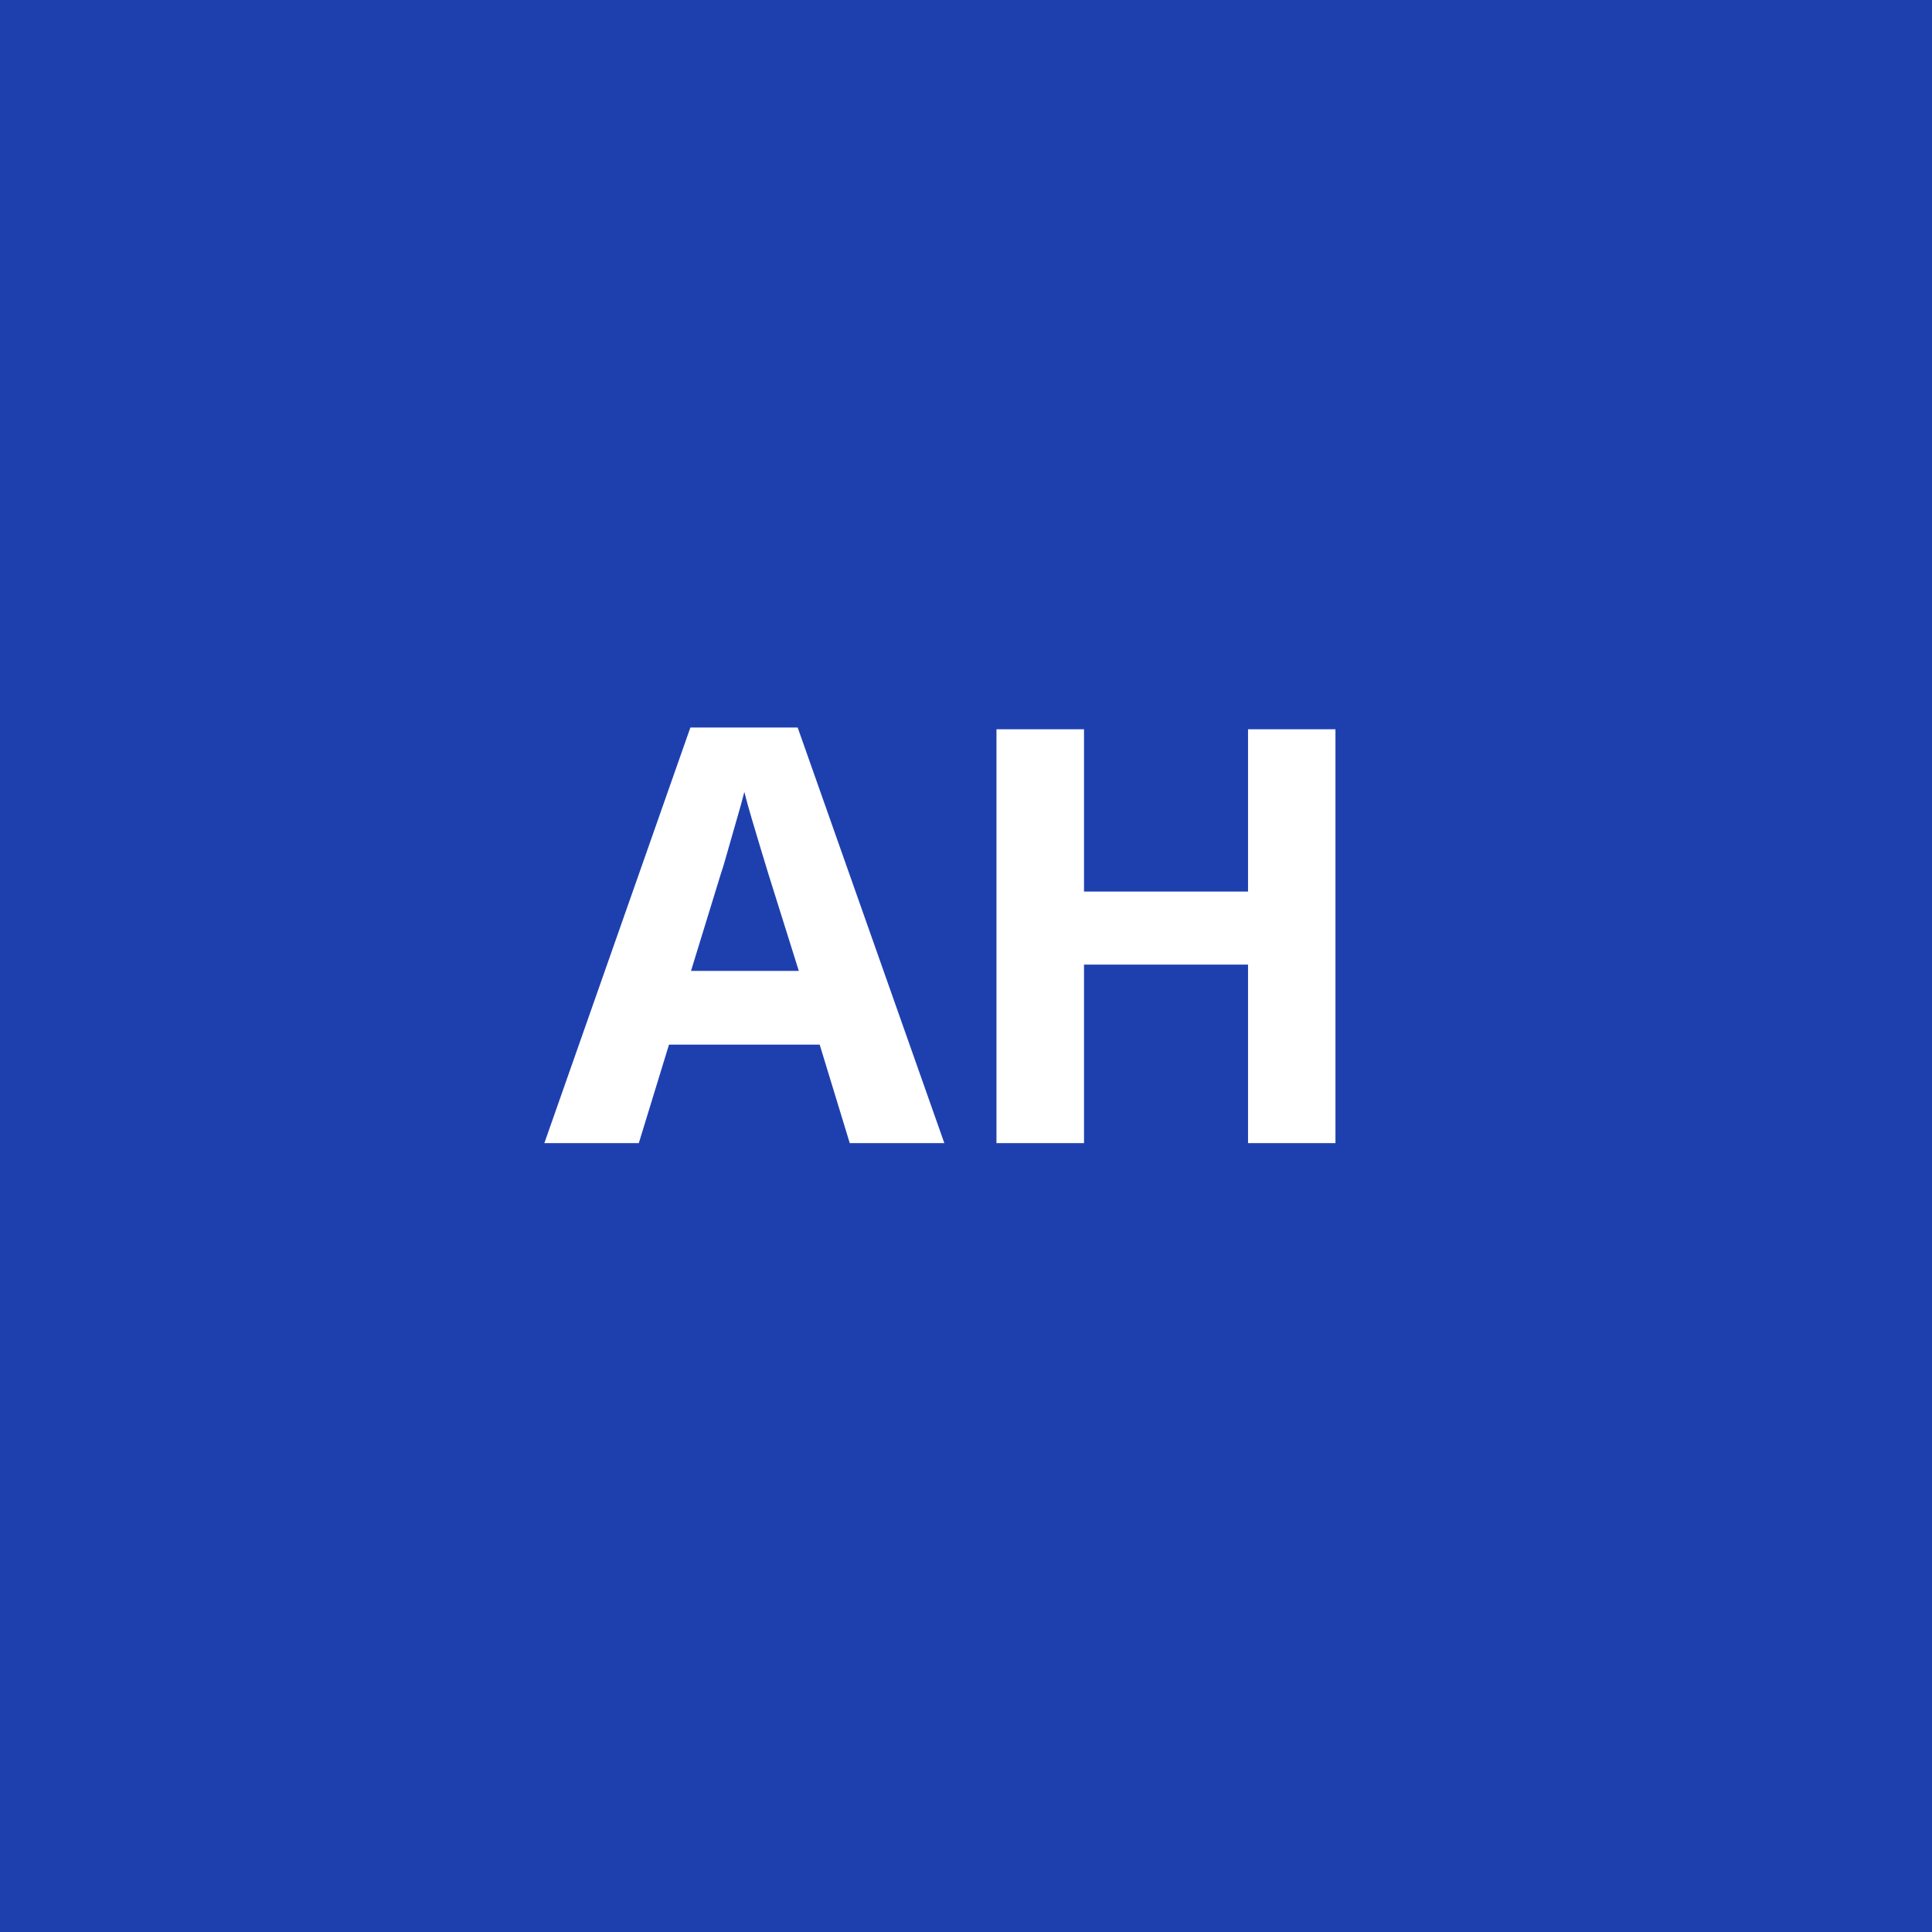
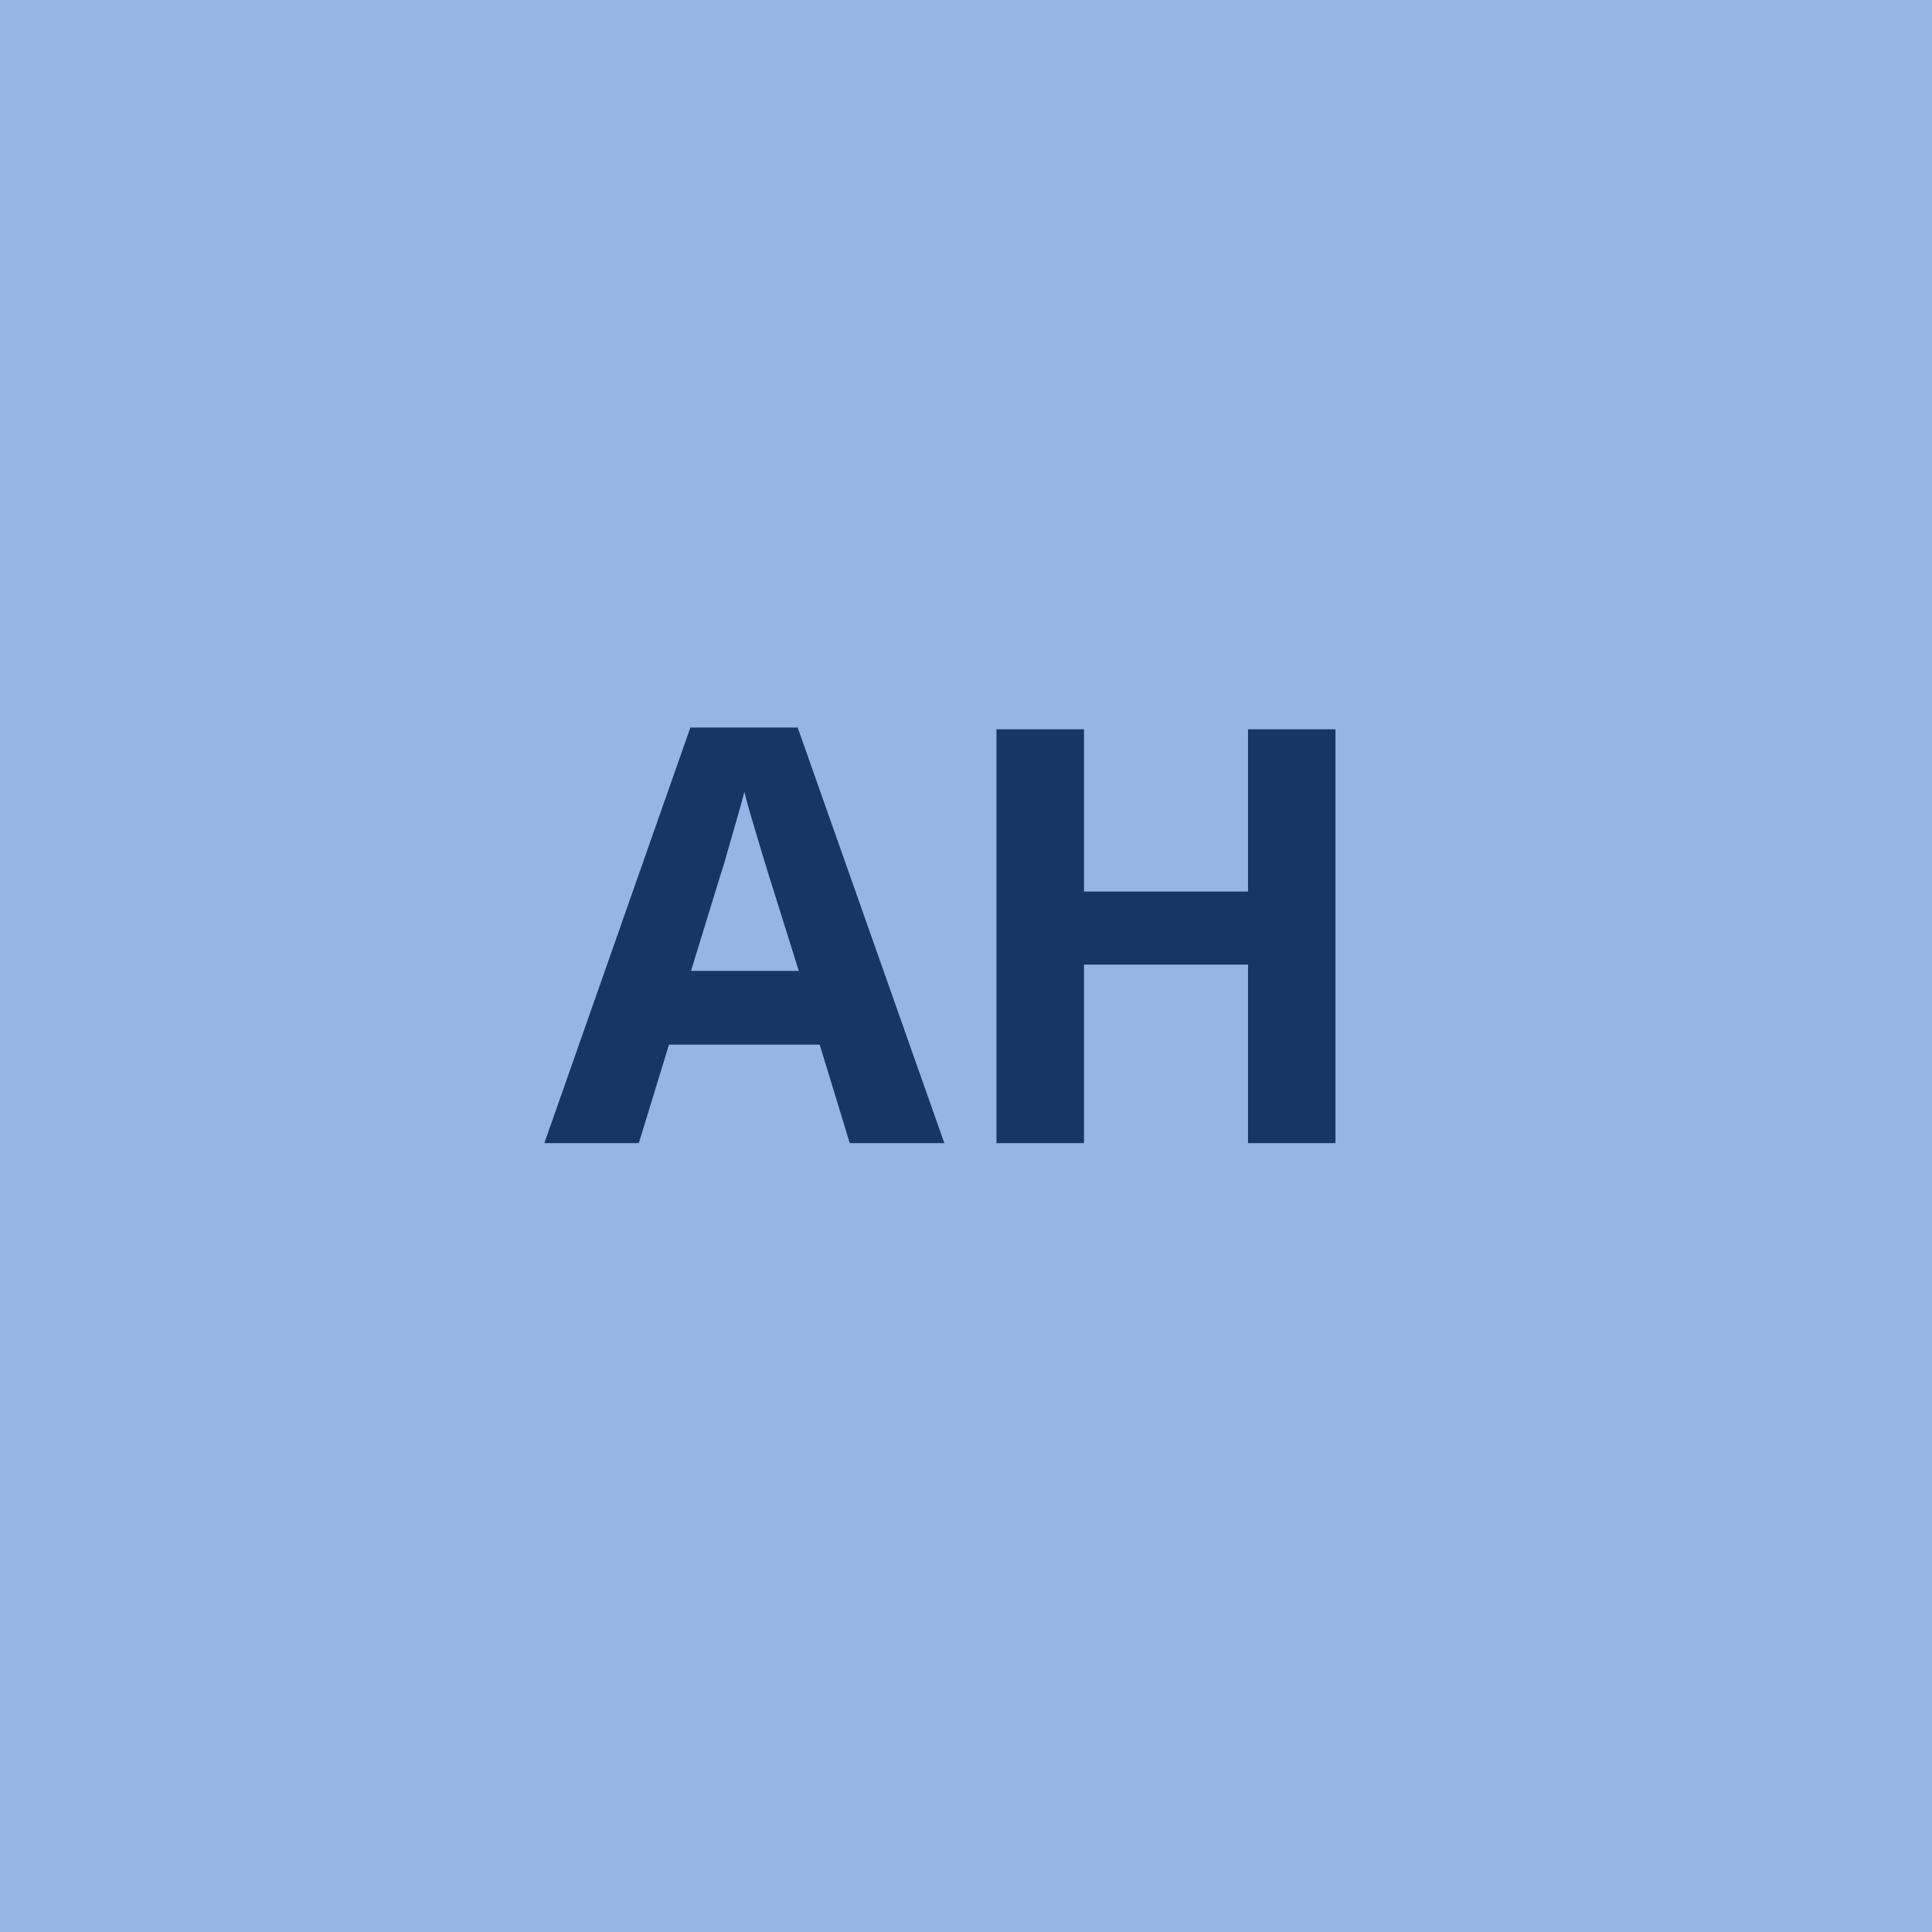
<svg xmlns="http://www.w3.org/2000/svg" width="240" height="240" viewBox="0 0 240 240">
-   <rect width="240" height="240" fill="#1e40af" />
-   <text x="120" y="142" font-family="system-ui, sans-serif" font-size="72" font-weight="700" fill="#ffffff" text-anchor="middle">AH</text>
+   <rect width="240" height="240" fill="#95B5E6" />
+   <text x="120" y="142" font-family="Poppins, sans-serif" font-size="72" font-weight="700" fill="#183664" text-anchor="middle">AH</text>
</svg>
